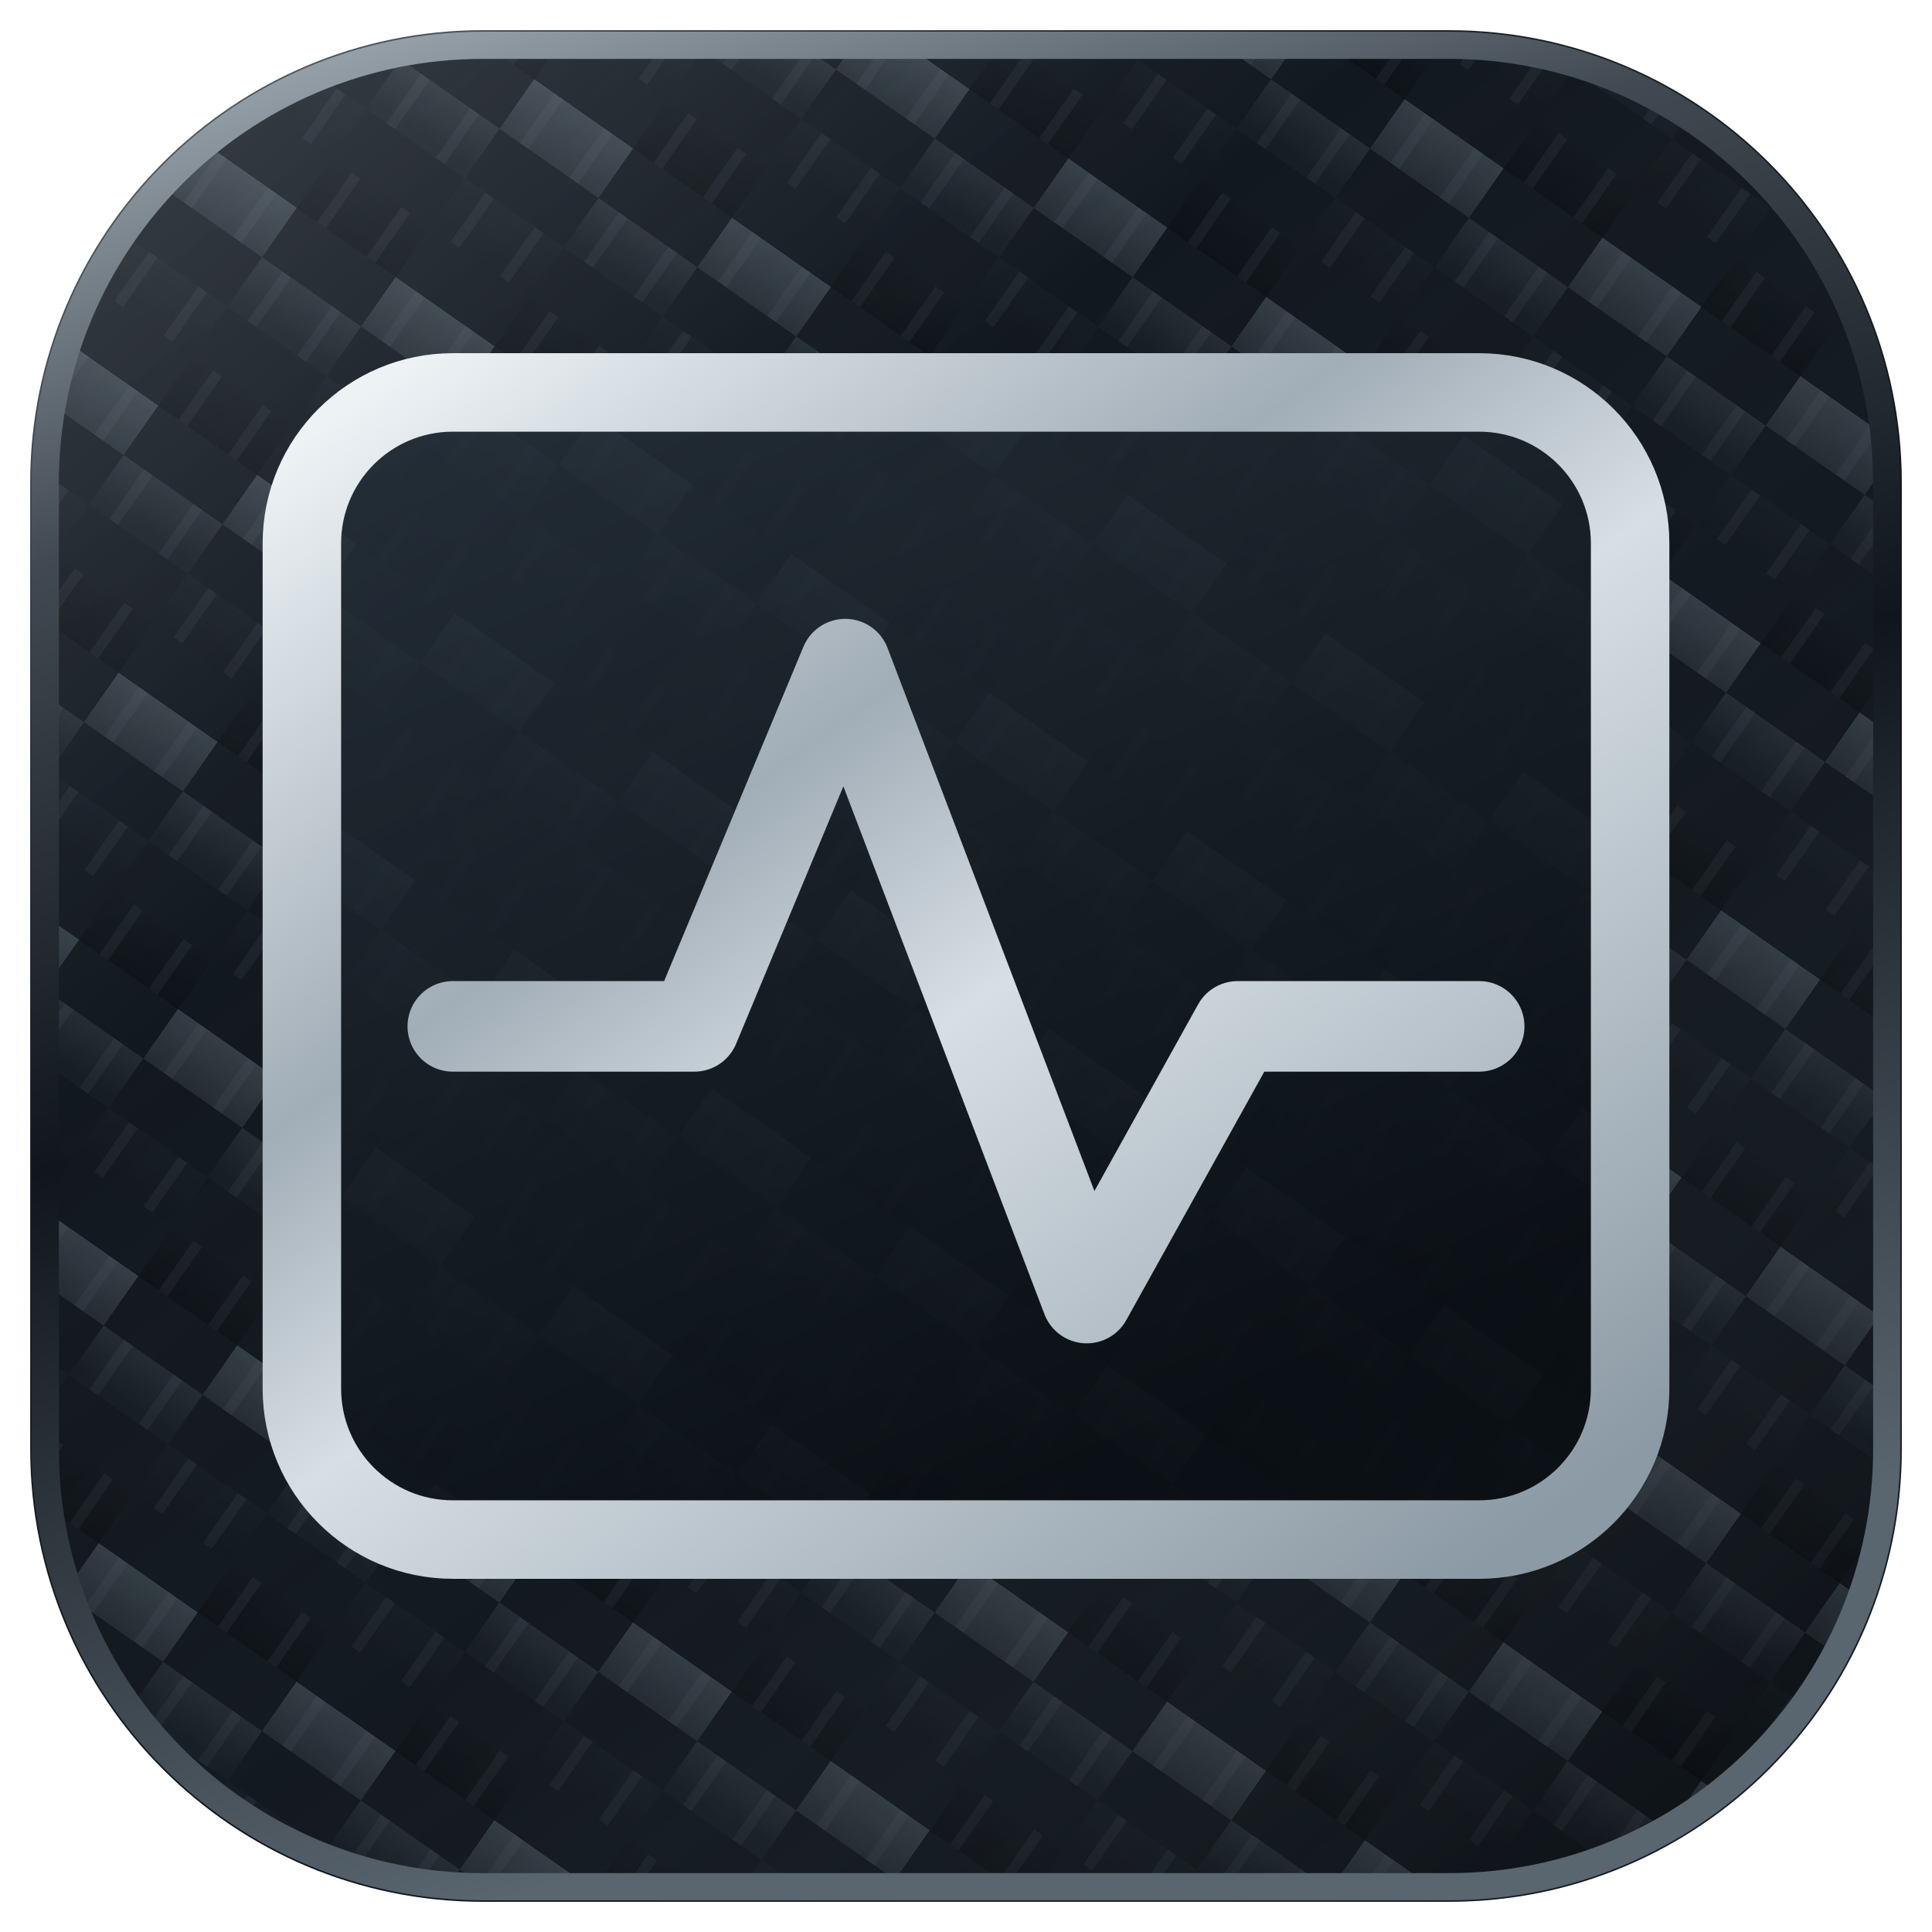
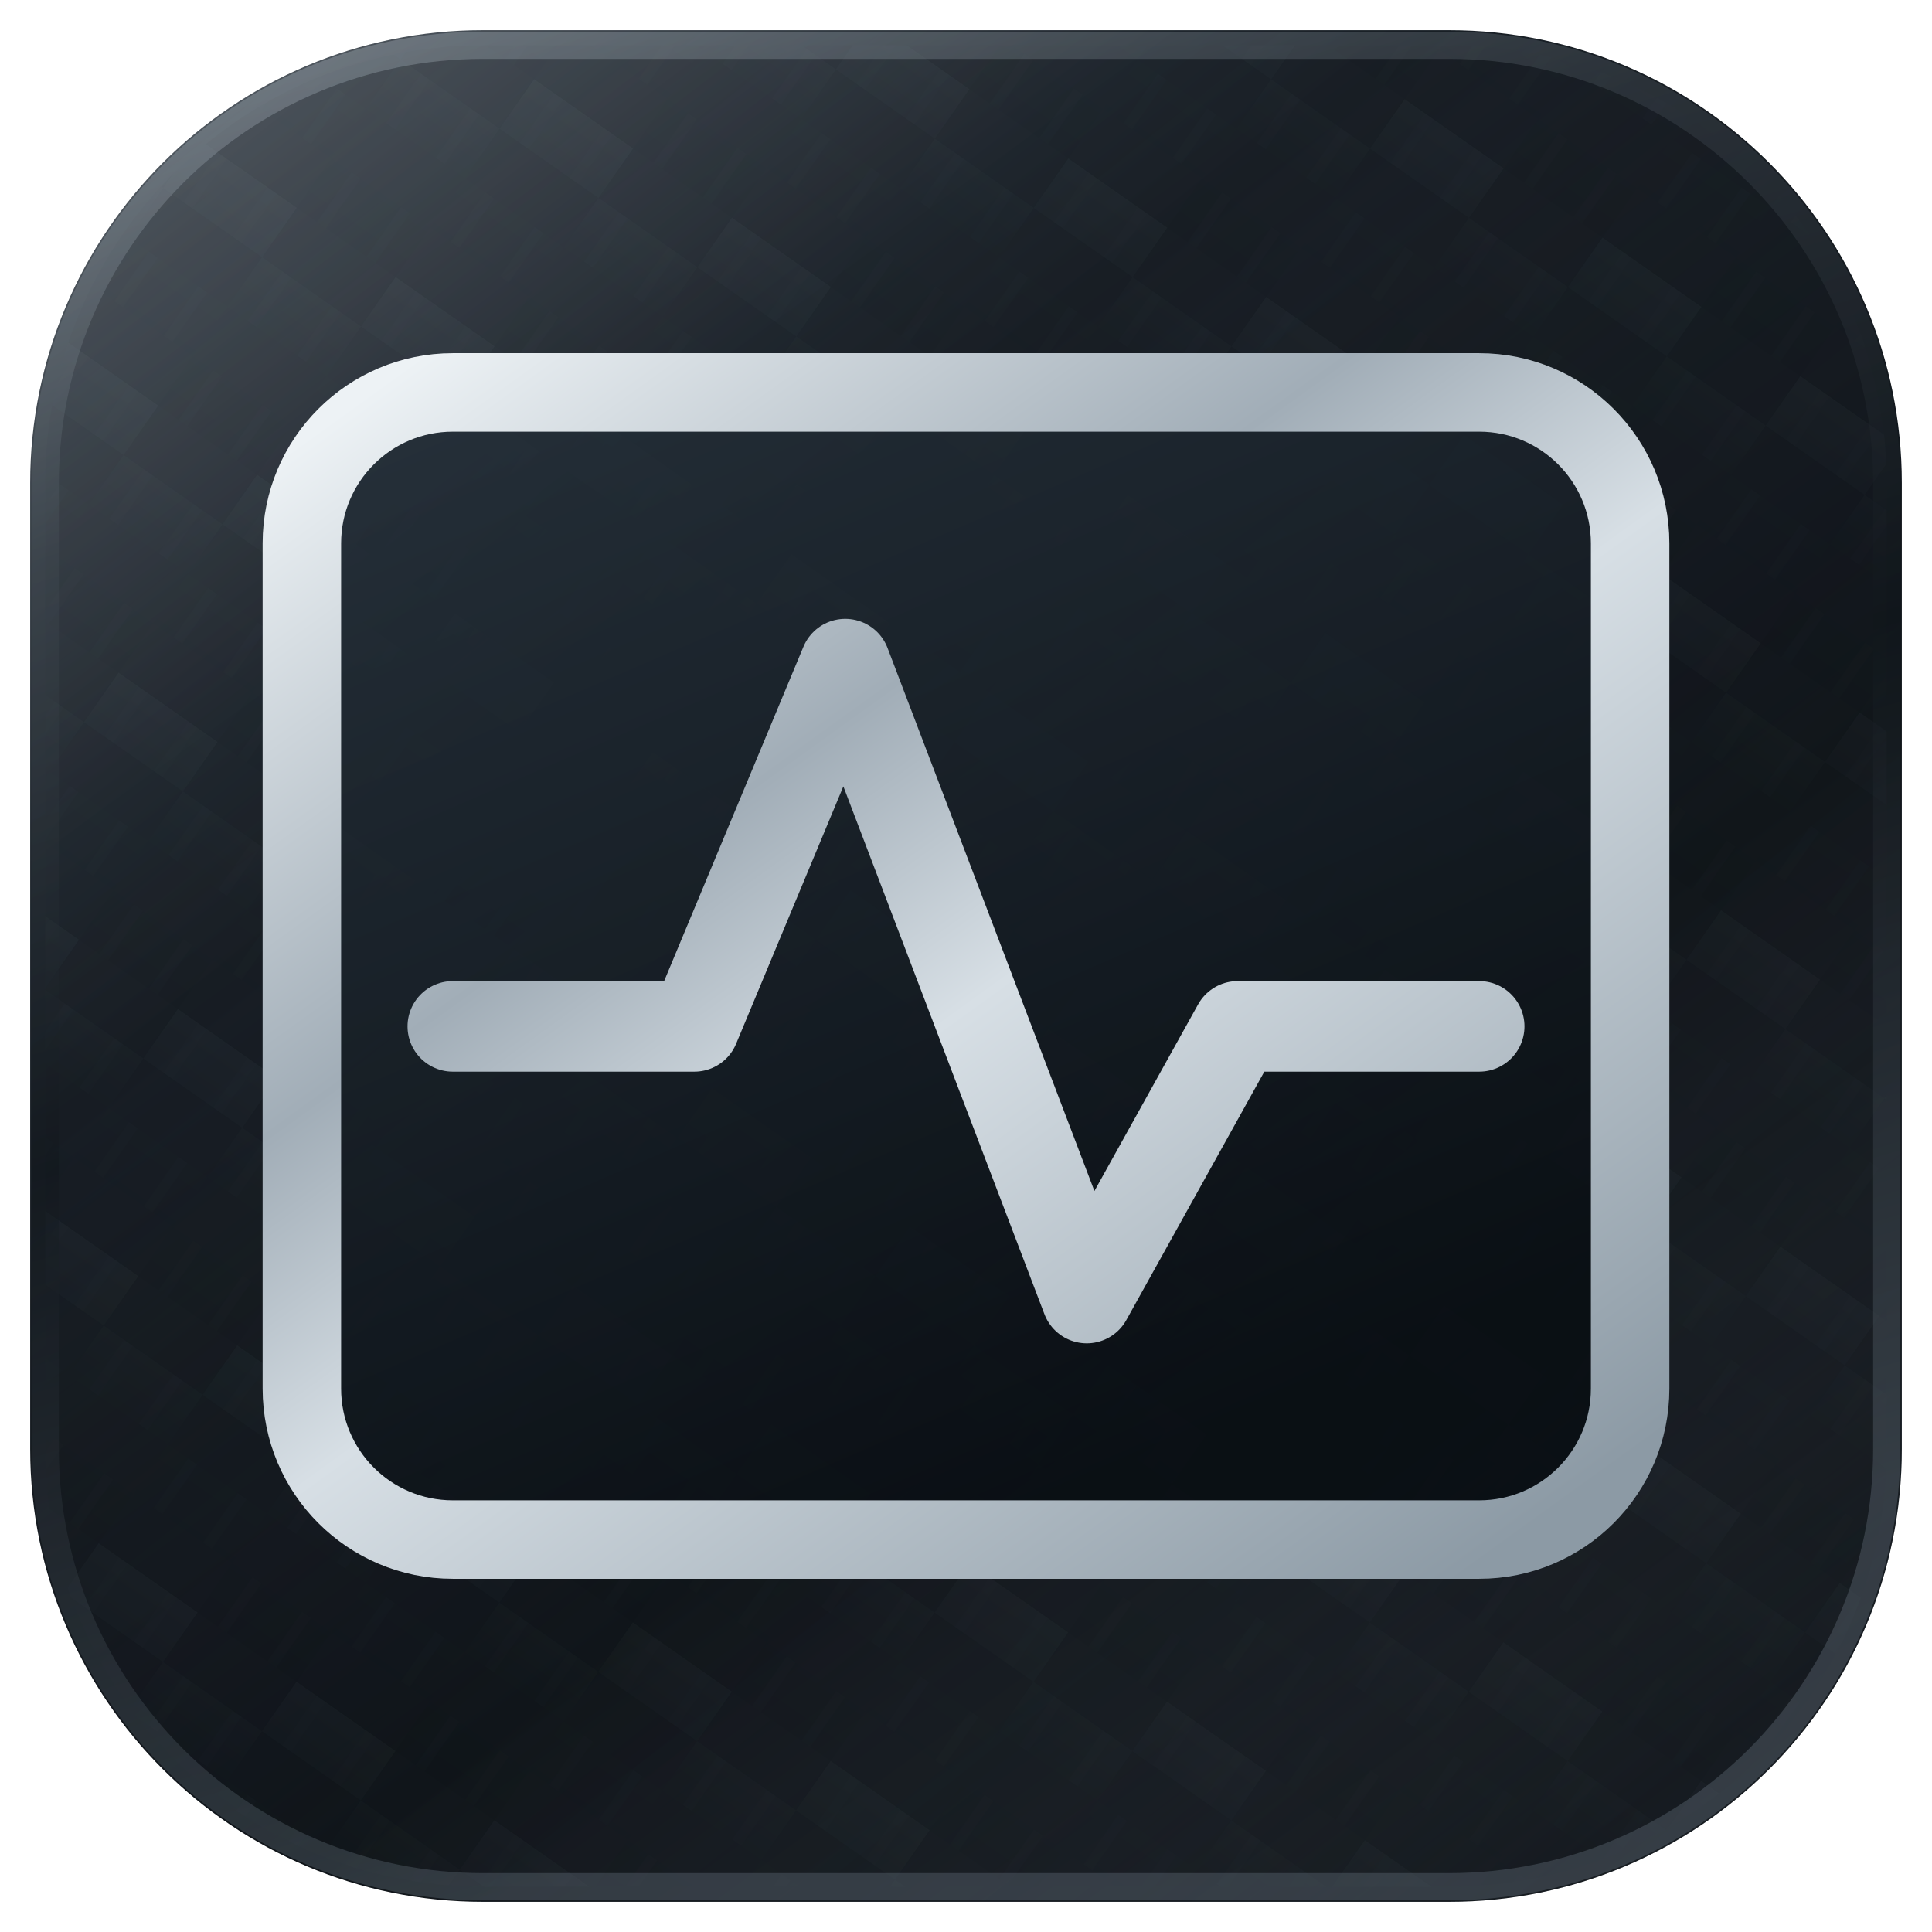
<svg xmlns="http://www.w3.org/2000/svg" viewBox="0 0 64 64" role="img" aria-labelledby="title">
  <defs>
    <linearGradient id="carbon" x1="8" y1="2" x2="53" y2="64" gradientUnits="userSpaceOnUse">
      <stop stop-color="#3c444c" />
      <stop offset=".23" stop-color="#1b2229" />
      <stop offset=".65" stop-color="#090d11" />
      <stop offset="1" stop-color="#20272e" />
    </linearGradient>
    <linearGradient id="yarn" x2="0" y2="1">
      <stop stop-color="#404a53" />
      <stop offset=".45" stop-color="#161d24" />
      <stop offset="1" stop-color="#090d12" />
    </linearGradient>
    <pattern id="weave" width="8" height="8" patternUnits="userSpaceOnUse" patternTransform="rotate(35)">
      <path fill="#10161c" d="M0 0h8v8H0z" />
      <path fill="url(#yarn)" d="M0 0h4v2H0zM4 2h4v2H4zM0 4h4v2H0zM4 6h4v2H4z" />
      <path d="M1 0v2m2-2v2m2 0v2m2-2v2M1 4v2m2-2v2m2 0v2m2-2v2" stroke="#87949f" stroke-opacity=".12" stroke-width=".35" />
    </pattern>
    <linearGradient id="sheen" x2=".8" y2="1">
      <stop stop-color="#e5edf2" stop-opacity=".15" />
      <stop offset=".36" stop-color="#c7d3dd" stop-opacity="0" />
      <stop offset=".65" stop-color="#6d7b88" stop-opacity=".06" />
      <stop offset="1" stop-color="#000000" stop-opacity=".24" />
    </linearGradient>
    <linearGradient id="rim" x2=".3" y2="1">
      <stop stop-color="#a4afb8" />
      <stop offset=".25" stop-color="#414a52" />
      <stop offset=".56" stop-color="#10161b" />
      <stop offset="1" stop-color="#59656f" />
    </linearGradient>
    <linearGradient id="metal" x1="15" y1="11" x2="46" y2="54" gradientUnits="userSpaceOnUse">
      <stop stop-color="#edf2f5" />
      <stop offset=".34" stop-color="#a1adb7" />
      <stop offset=".53" stop-color="#d7dfe5" />
      <stop offset="1" stop-color="#8c9aa5" />
    </linearGradient>
    <linearGradient id="inset" x2=".5" y2="1">
      <stop stop-color="#26313b" stop-opacity=".85" />
      <stop offset="1" stop-color="#090e13" stop-opacity=".9" />
    </linearGradient>
  </defs>
  <rect x="1" y="1" width="62" height="62" rx="15" fill="url(#carbon)" />
-   <rect x="1.5" y="1.5" width="61" height="61" rx="14.5" fill="url(#weave)" opacity=".7" />
+   <rect x="1.5" y="1.5" width="61" height="61" rx="14.5" fill="url(#weave)" opacity=".10" />
  <rect x="1" y="1" width="62" height="62" rx="15" fill="url(#sheen)" />
-   <rect x="1.5" y="1.5" width="61" height="61" rx="14.5" fill="none" stroke="url(#rim)" stroke-width=".9" />
+   <rect x="1.5" y="1.5" width="61" height="61" rx="14.5" fill="none" stroke="url(#rim)" stroke-opacity=".45" stroke-width=".9" />
  <g fill="none" stroke="url(#metal)" stroke-width="2.6" stroke-linecap="round" stroke-linejoin="round">
    <rect x="10" y="13" width="44" height="38" rx="5" fill="url(#inset)" />
    <path d="M15 34h8l5-12 8 21 5-9h8" stroke-width="3" />
  </g>
</svg>
